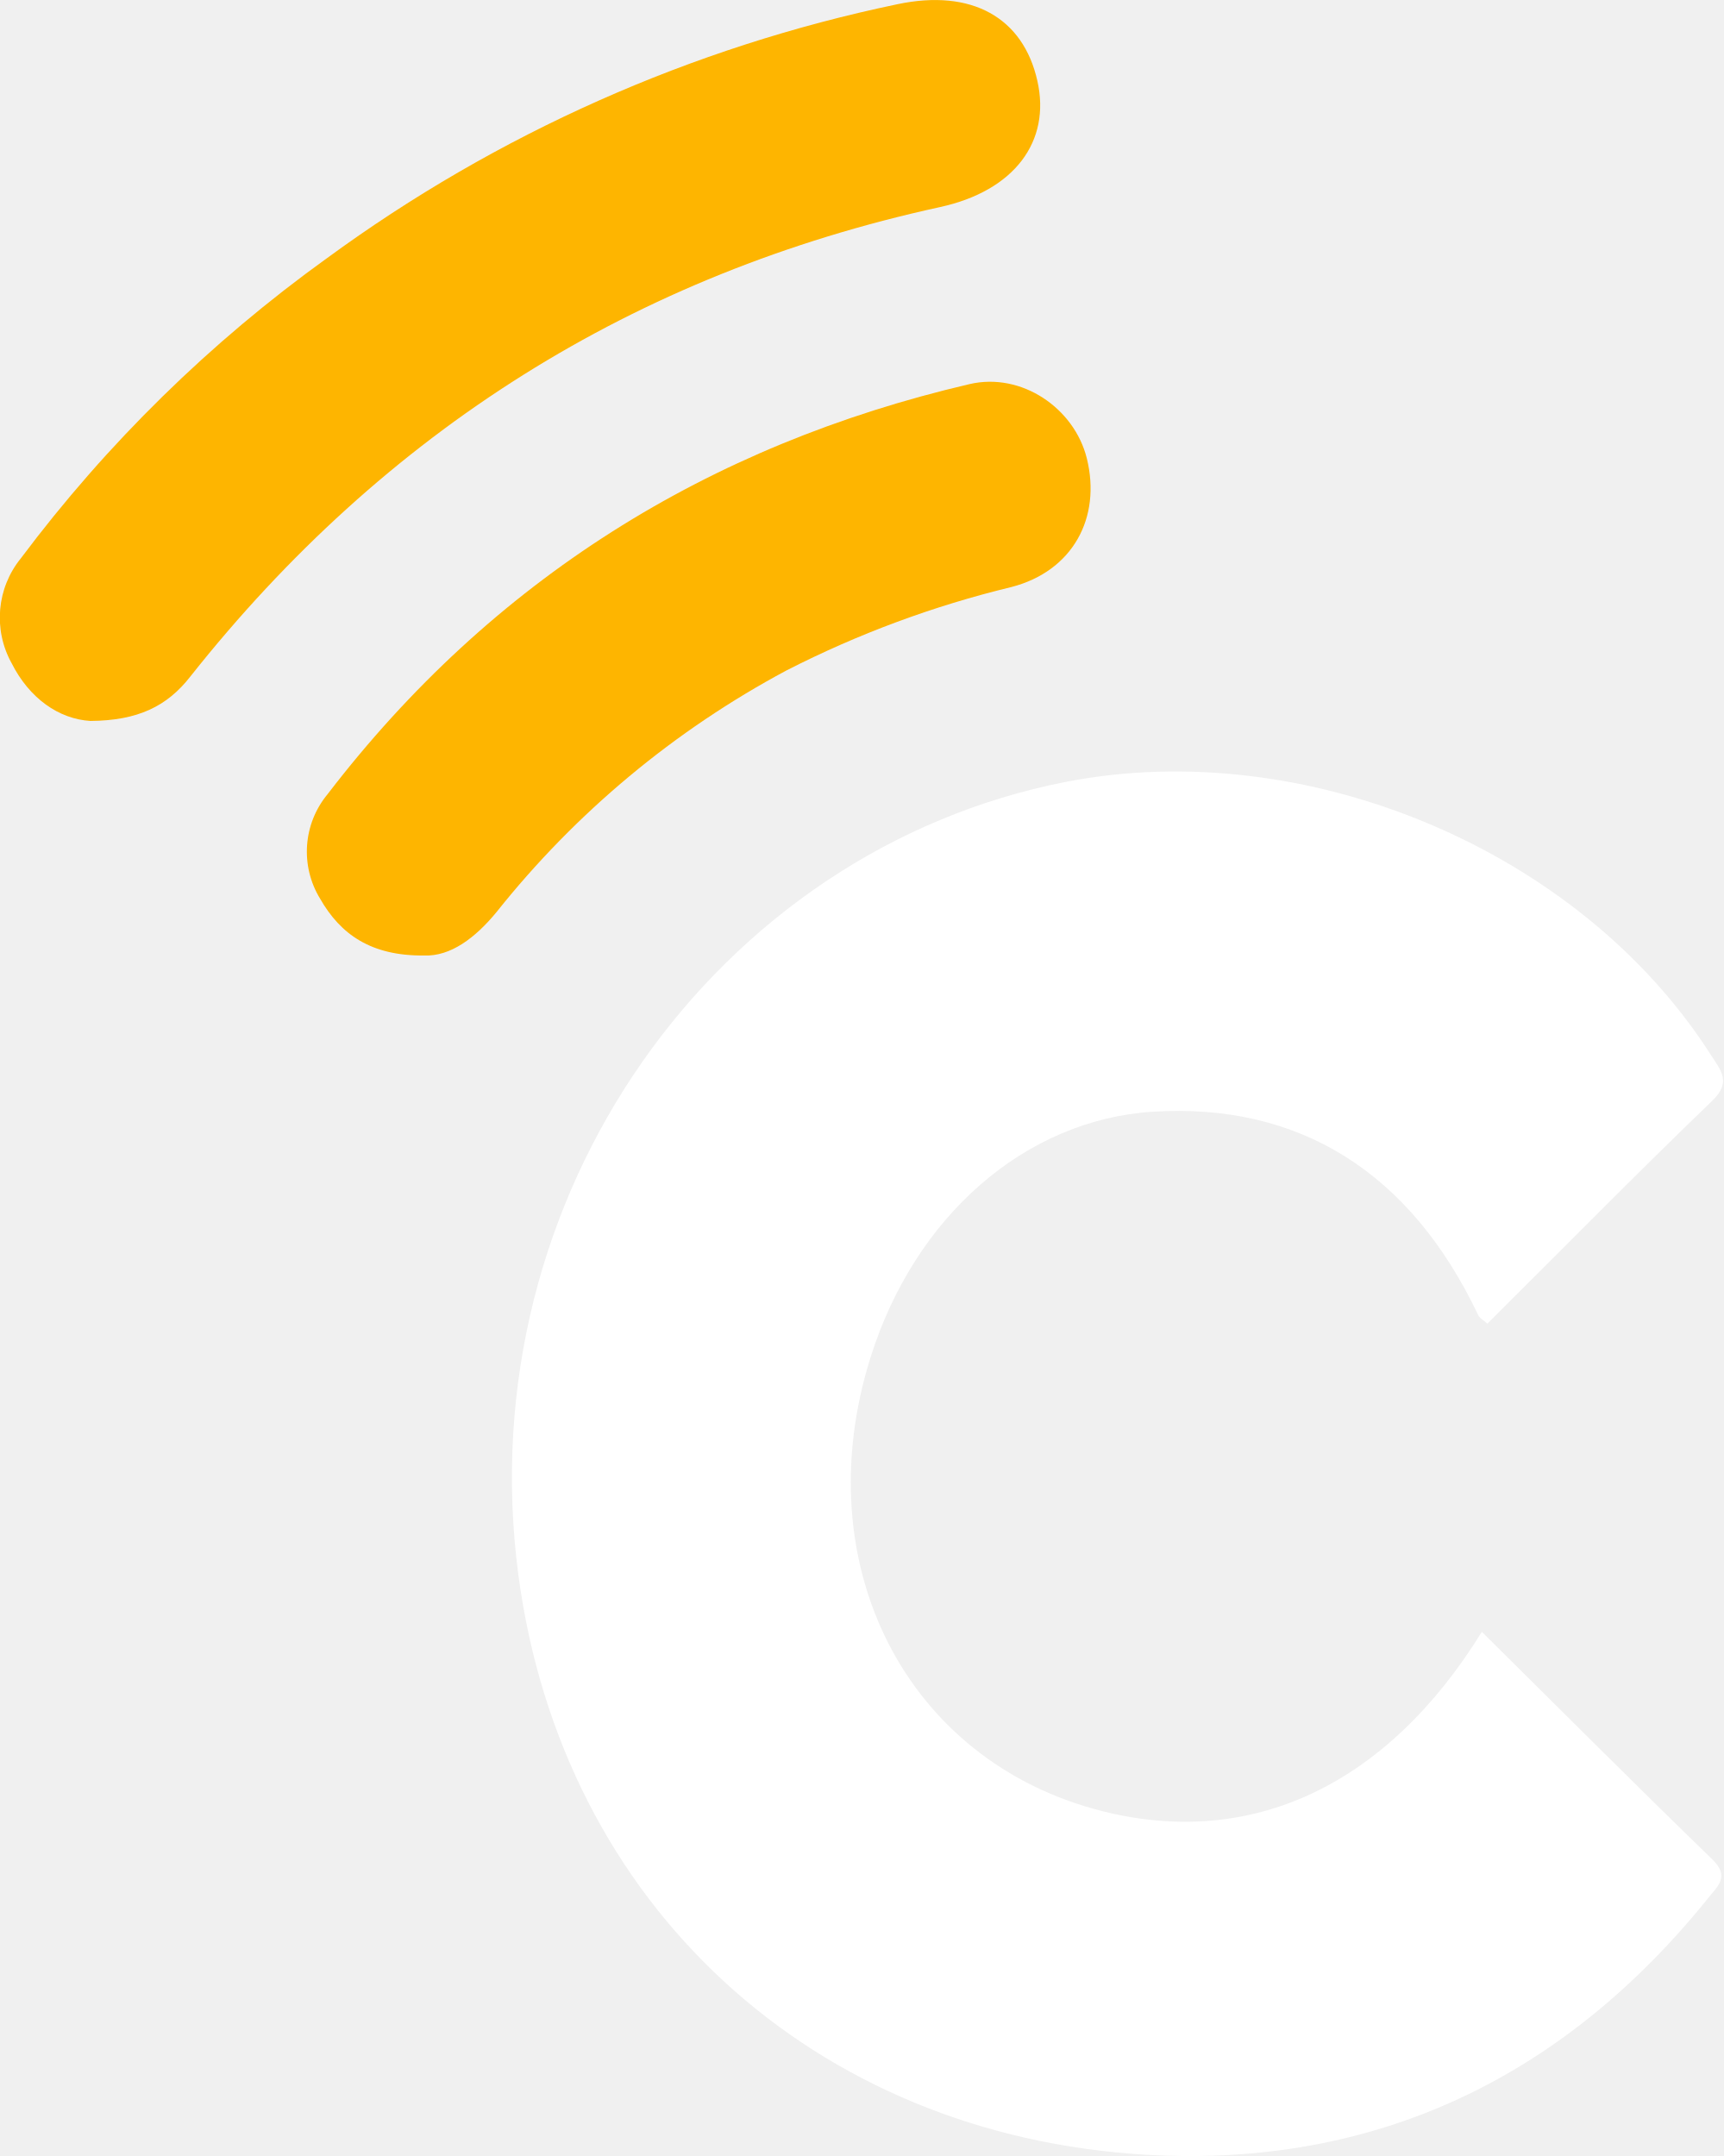
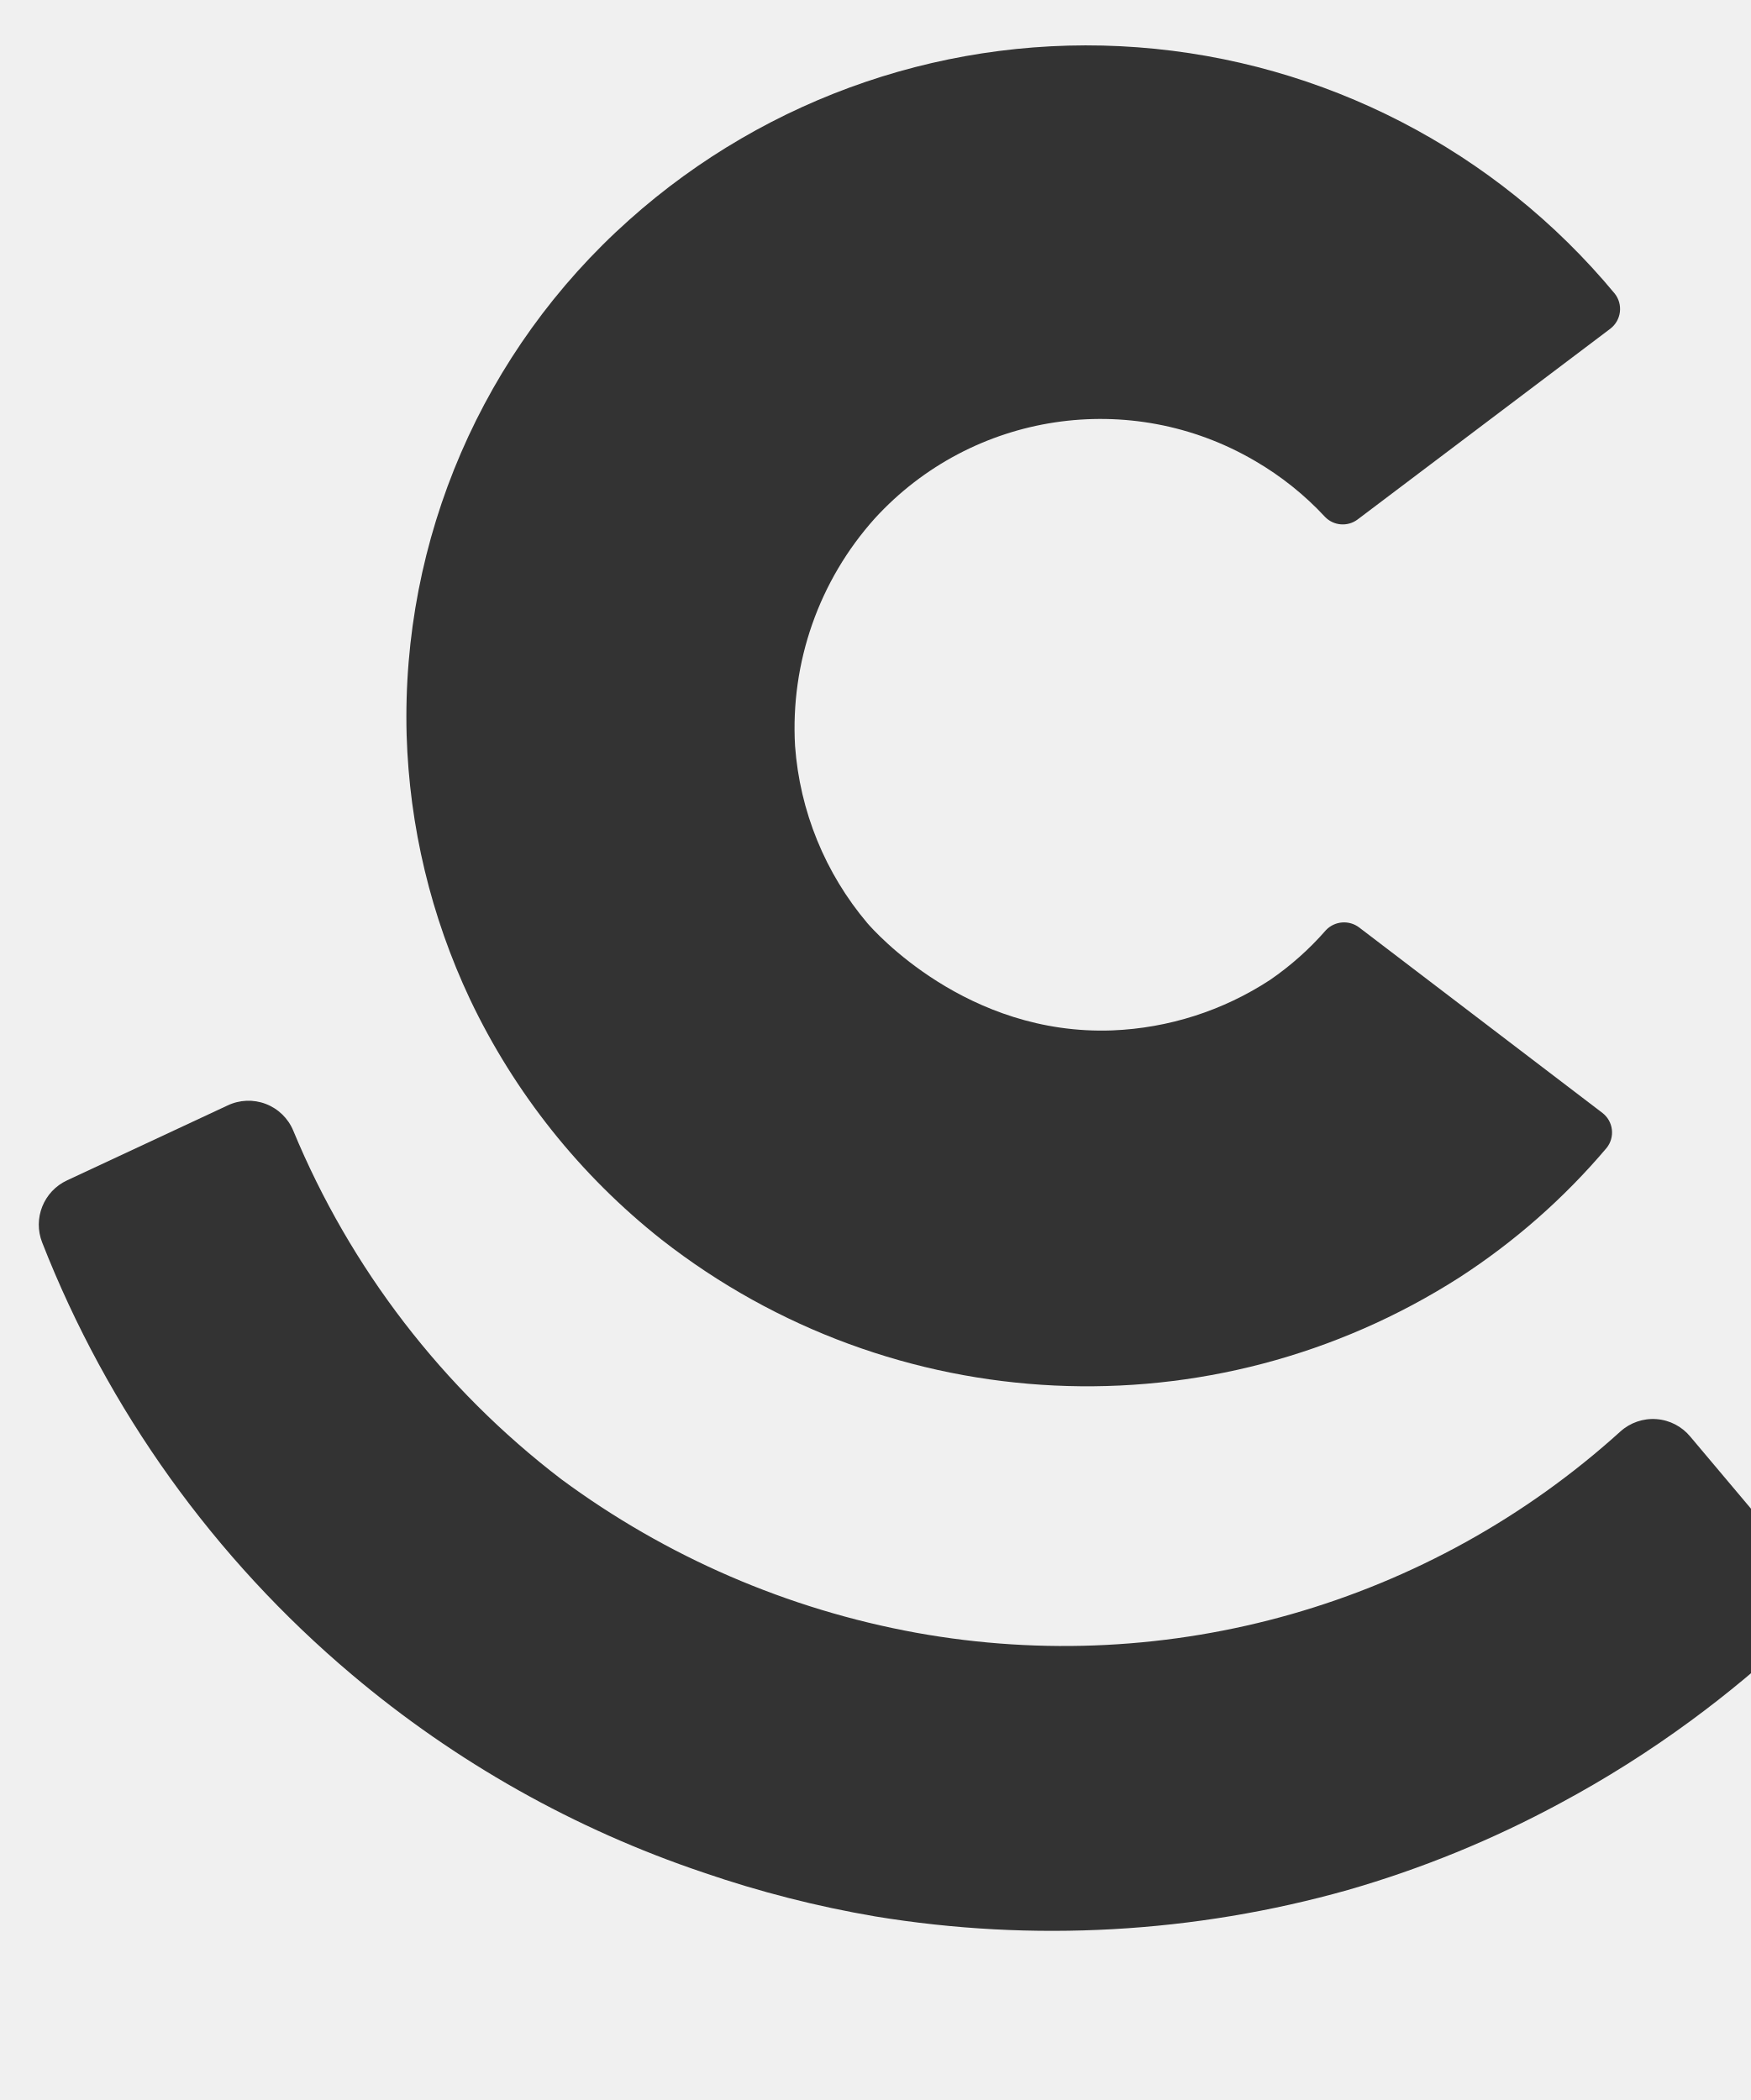
- <svg xmlns="http://www.w3.org/2000/svg" id="Capa_1" data-name="Capa 1" viewBox="0 0 185.74 232.39">
-   <defs>
-     <style>.cls-1{fill:#fff;}.cls-2{fill:#feb500;}</style>
-   </defs>
-   <path class="cls-1" d="M342.49,451.06c8.28,8.2,16.5,16.44,24.86,24.55,1.85,1.8.6,2.83-.41,4.08-15.56,19.36-35.85,29.16-60.57,27.74-35.91-2.07-63-26.9-67.73-62.51-5.41-40.92,21.42-78.11,59-85.47,25.83-5.05,55.39,7.3,69.51,29.39,1.07,1.68,2.31,2.94.15,5-8.15,7.85-16.08,15.91-24.21,24-.37-.34-.84-.57-1-.93C334.77,401.49,322.76,394,307,395c-13.74.89-25.63,11.25-30.41,26.51-7,22.32,3.85,43.55,25,48.88C317.7,474.46,332.28,467.59,342.49,451.06Z" transform="translate(-182.77 -275.17)" />
-   <path class="cls-2" d="M192.52,352.88c-3.43-.21-6.6-2.45-8.51-6.25a10.13,10.13,0,0,1,1-11.27,152.39,152.39,0,0,1,33-32.36,159,159,0,0,1,61.51-27.38c8-1.68,13.53,1.45,15.06,8.26,1.48,6.53-2.47,11.86-10.49,13.61-33,7.21-59.84,24.16-80.78,50.57C200.76,351.35,197.56,352.84,192.52,352.88Z" transform="translate(-182.77 -275.17)" />
-   <path class="cls-2" d="M228.48,378.16c-5.69.06-9-2.26-11.2-6.11a9.71,9.71,0,0,1,.8-11.28c17.71-23.09,41-37.62,69.2-44.2,5.59-1.3,11.28,2.58,12.63,8,1.59,6.42-1.53,12.16-8.11,13.87a110.09,110.09,0,0,0-24.27,9,100.52,100.52,0,0,0-31.21,26C234,376.28,231.31,378.28,228.48,378.16Z" transform="translate(-182.77 -275.17)" />
+ <svg xmlns="http://www.w3.org/2000/svg" id="e9915989-cca6-4620-8282-9db0f616b757" viewBox="0 0 100 120">
+   <path d="M77.55,29.69,92,18.78a1.42,1.42,0,0,0,.25-2,39.2,39.2,0,0,0-56.31-4.21A38.05,38.05,0,0,0,23.23,42a38.09,38.09,0,0,0,3.62,15.1A38.65,38.65,0,0,0,37.8,70.84,39.46,39.46,0,0,0,83.37,73a38.26,38.26,0,0,0,8.41-7.4,1.41,1.41,0,0,0-.23-2L77.65,53a1.43,1.43,0,0,0-1.9.15A17,17,0,0,1,72.55,56a17.75,17.75,0,0,1-9,2.88c-8.32.31-13.62-5.69-14-6.13a17.68,17.68,0,0,1-4.13-10.13,17.93,17.93,0,0,1,4.56-13A17.46,17.46,0,0,1,71.7,26.34a17.3,17.3,0,0,1,4,3.2A1.41,1.41,0,0,0,77.55,29.69Z" style="fill: #333;" />
+   <path d="M13,63.17a2.77,2.77,0,0,1,3.75,1.43A48.38,48.38,0,0,0,32.07,84.53,48.83,48.83,0,0,0,52.34,93.3,47.37,47.37,0,0,0,92.57,81.8a2.77,2.77,0,0,1,4,.3l6.23,7.4a2.79,2.79,0,0,1-.21,3.83,63.83,63.83,0,0,1-6,5,62.21,62.21,0,0,1-7.44,4.7A60.84,60.84,0,0,1,77,108a62.3,62.3,0,0,1-27,1.51A62.51,62.51,0,0,1,40.18,107,61.5,61.5,0,0,1,20.1,95.69,61.73,61.73,0,0,1,2.41,71a2.79,2.79,0,0,1,1.42-3.55Z" style="fill: #333;" />
</svg>
